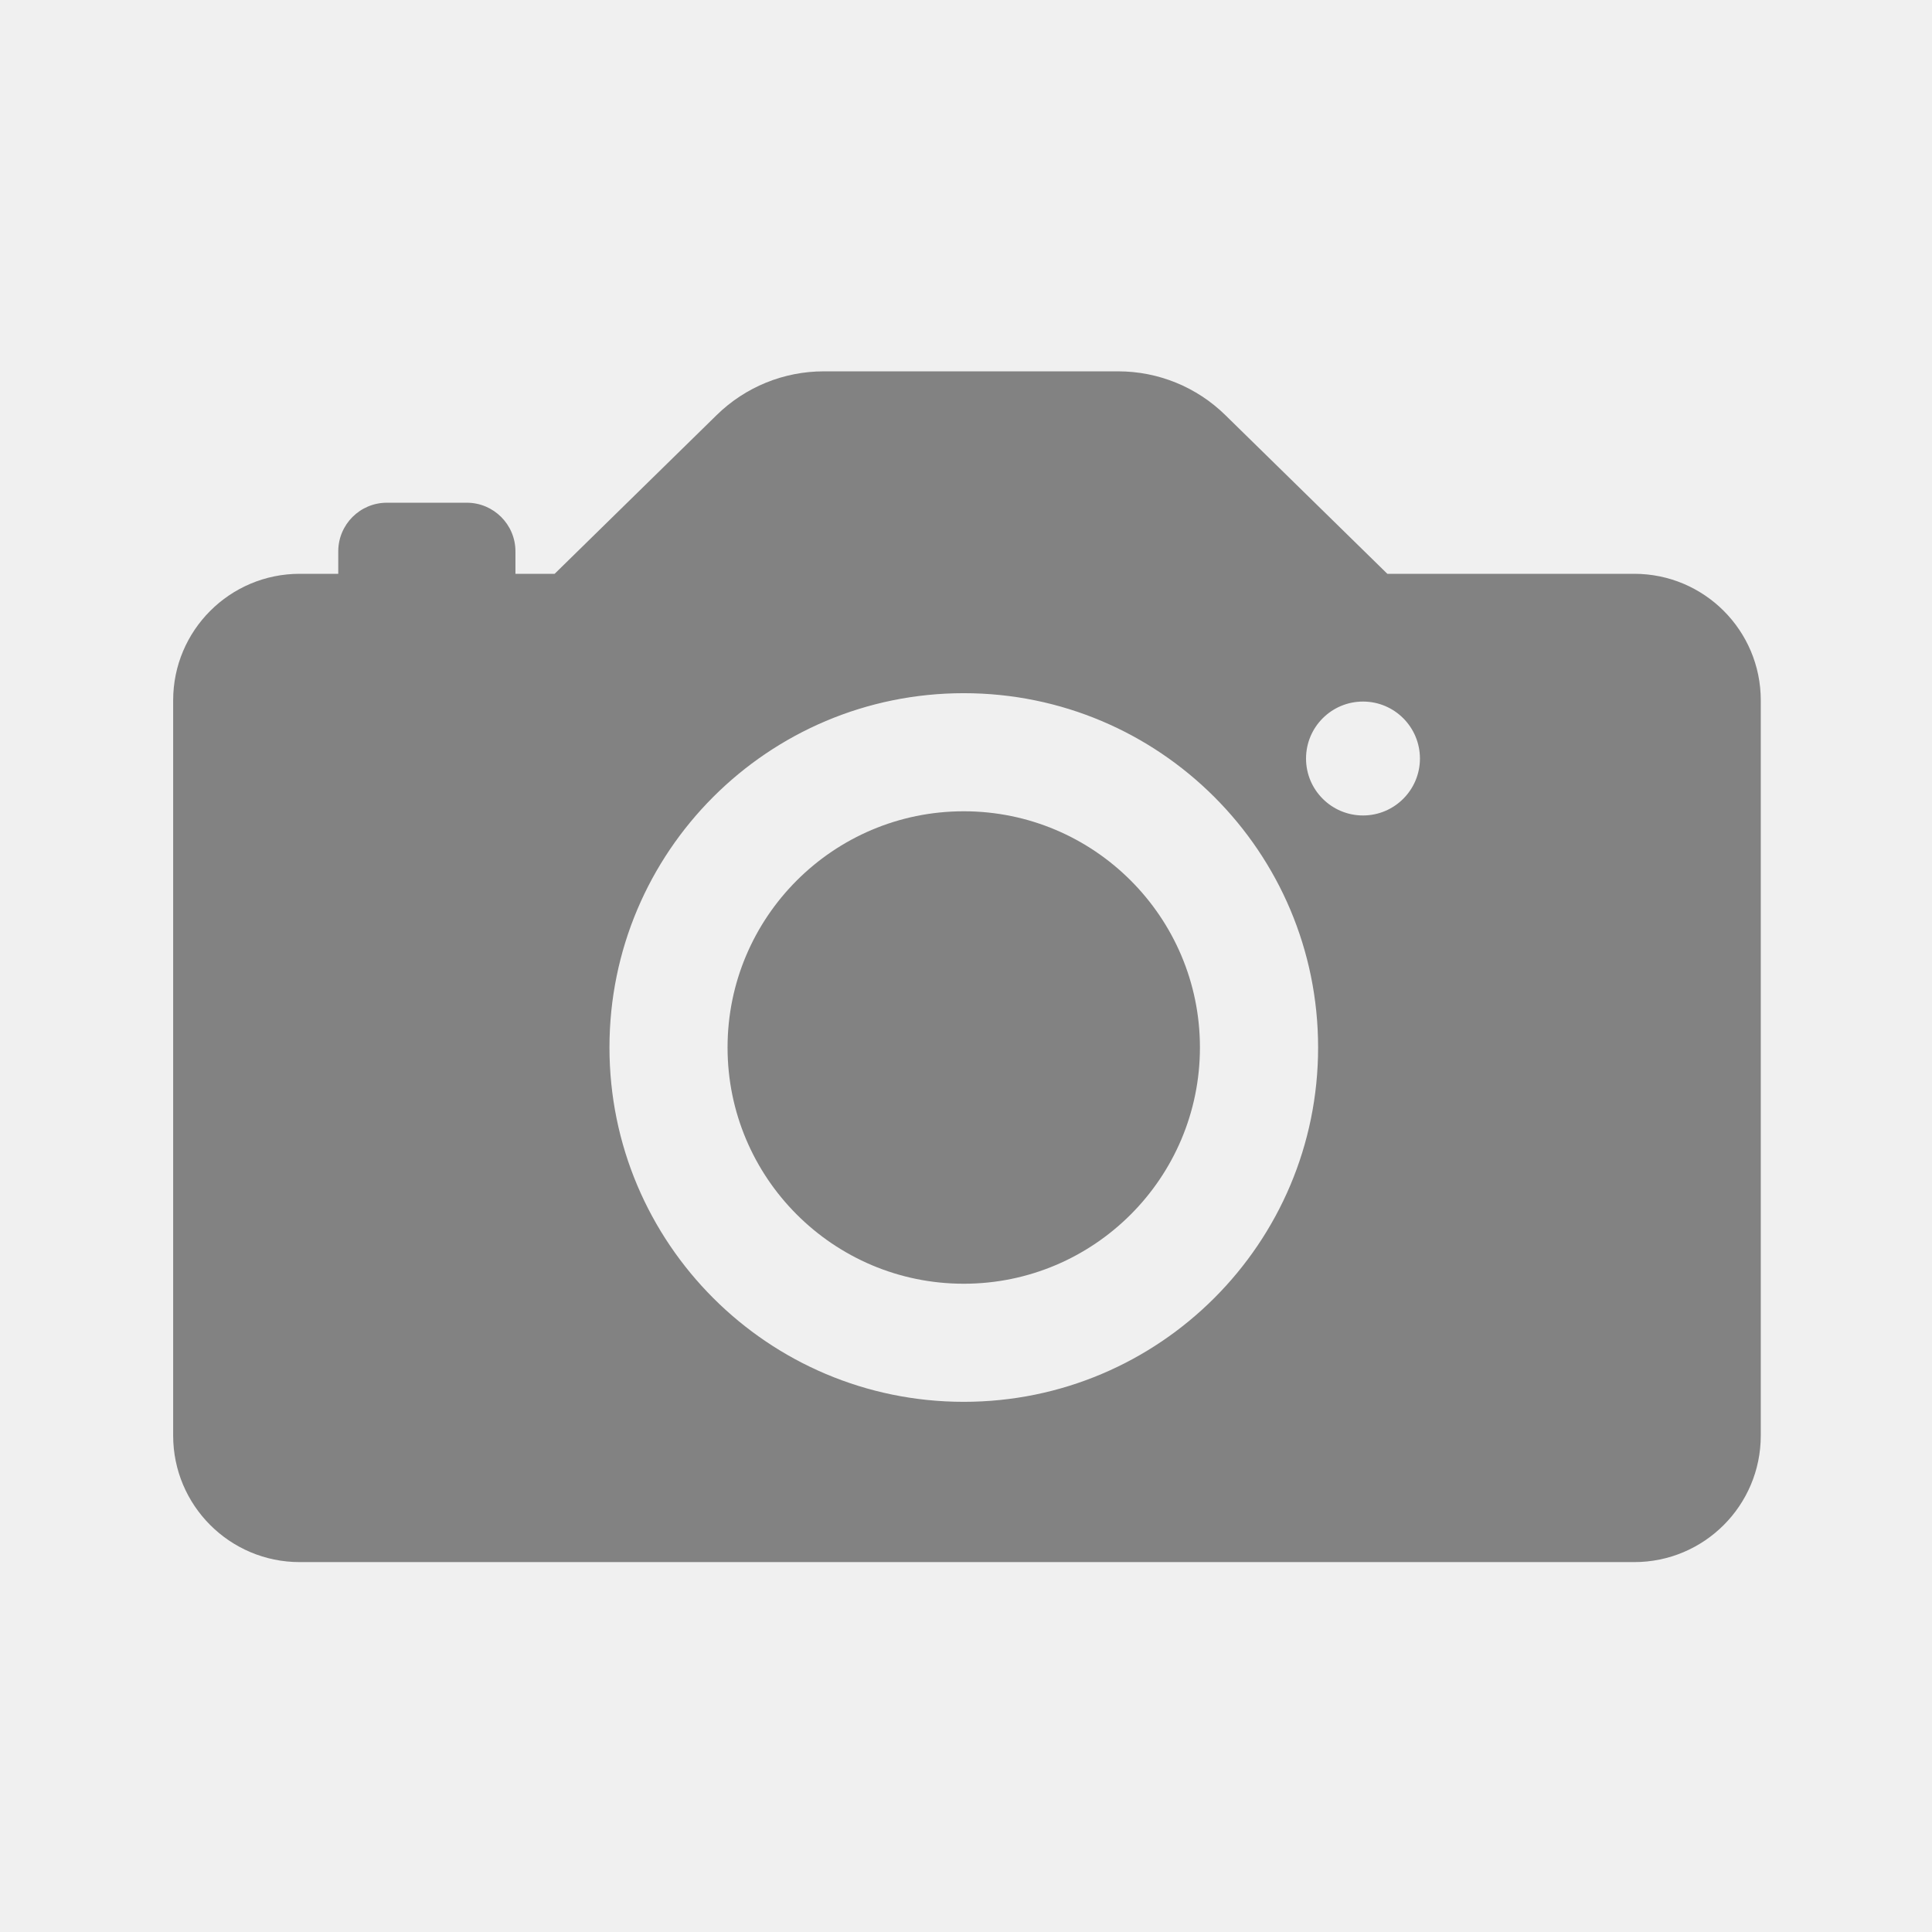
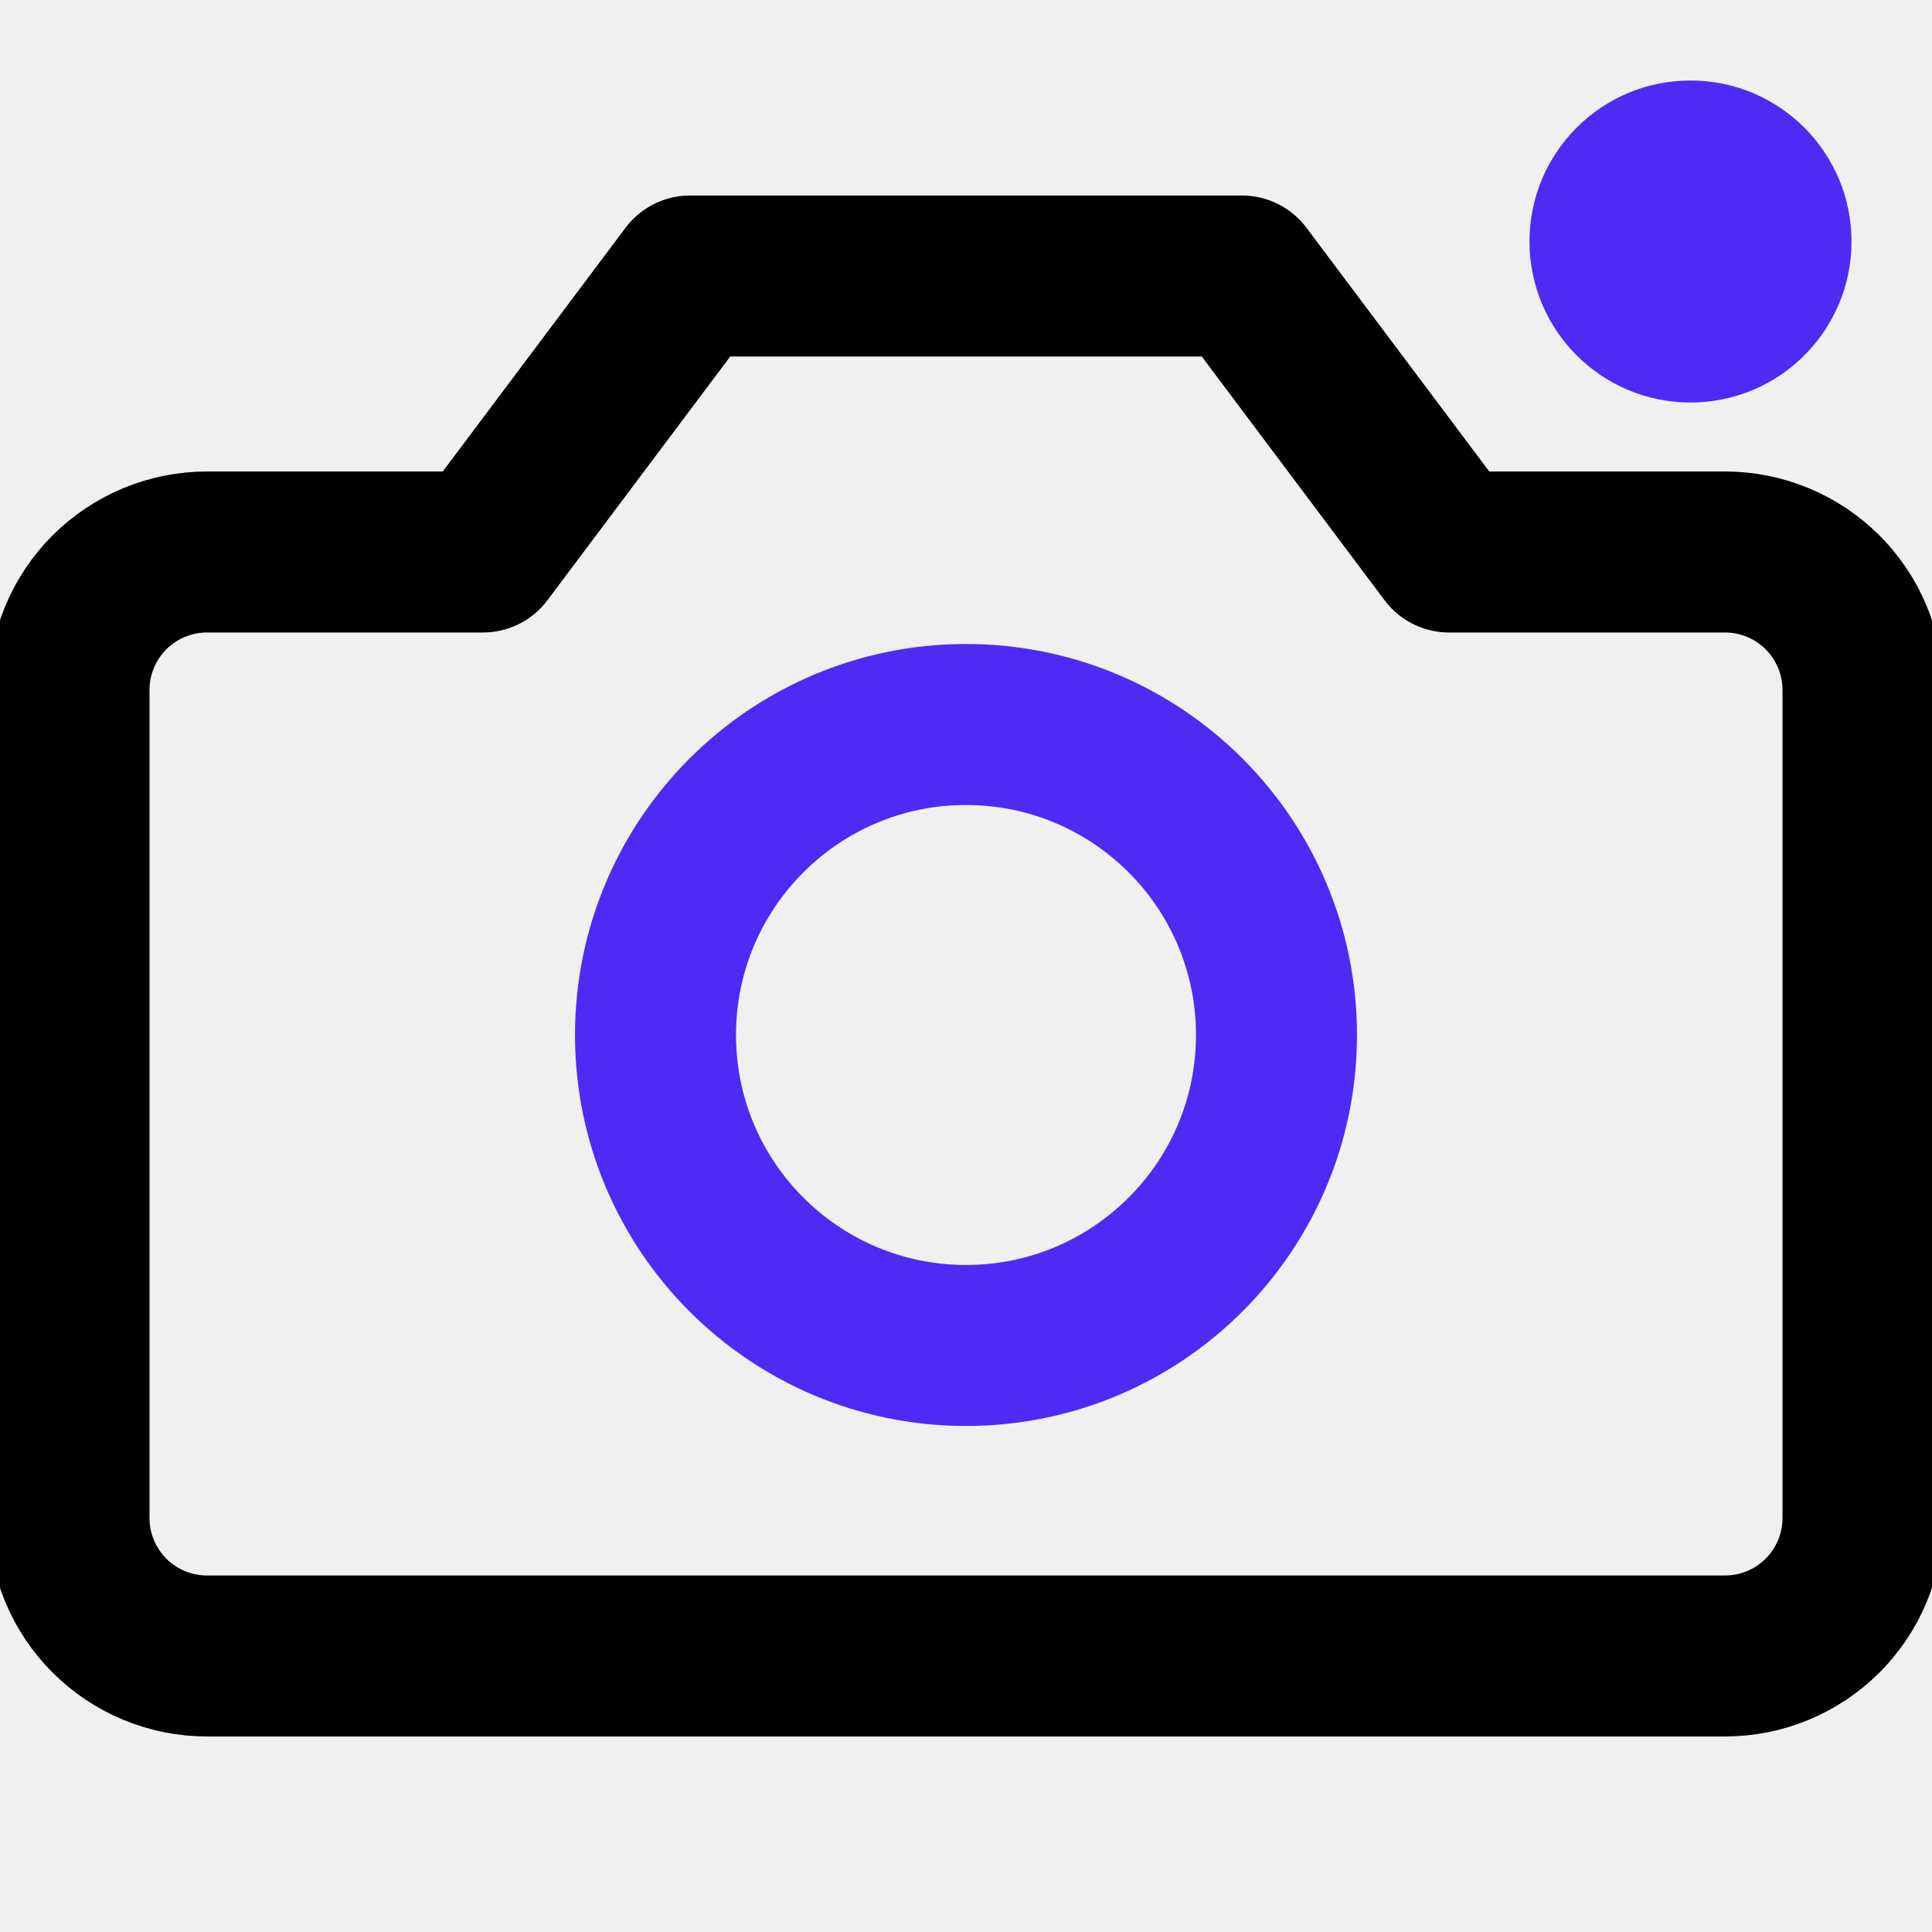
<svg xmlns="http://www.w3.org/2000/svg" width="24" height="24" viewBox="0 0 24 24" fill="none">
-   <g clip-path="url(#clip0_211_5360)">
-     <mask id="mask0_211_5360" style="mask-type:luminance" maskUnits="userSpaceOnUse" x="0" y="0" width="24" height="24">
-       <path d="M24 0H0V24H24V0Z" fill="white" />
-     </mask>
-     <g mask="url(#mask0_211_5360)">
-       <path d="M11.972 10.078C13.591 10.078 14.906 11.393 14.906 13.012C14.906 14.632 13.591 15.947 11.972 15.947C10.352 15.947 9.038 14.632 9.038 13.012C9.038 11.393 10.352 10.078 11.972 10.078Z" fill="#828282" />
-       <path d="M16.932 10.13C16.541 10.13 16.224 9.813 16.224 9.423C16.224 9.032 16.541 8.715 16.932 8.715C17.322 8.715 17.639 9.032 17.639 9.423C17.639 9.813 17.322 10.13 16.932 10.13ZM11.972 17.414C9.541 17.414 7.571 15.443 7.571 13.012C7.571 10.581 9.541 8.611 11.972 8.611C14.403 8.611 16.374 10.581 16.374 13.012C16.374 15.443 14.403 17.414 11.972 17.414ZM20.301 7.128H17.234L15.221 5.156C14.866 4.808 14.389 4.613 13.891 4.613H10.233C9.735 4.613 9.258 4.808 8.903 5.156L6.89 7.128H6.403V6.849C6.403 6.516 6.132 6.245 5.799 6.245H4.806C4.472 6.245 4.202 6.516 4.202 6.849V7.128H3.723C2.855 7.128 2.151 7.832 2.151 8.7V17.833C2.151 18.701 2.855 19.405 3.723 19.405H20.301C21.17 19.405 21.873 18.701 21.873 17.833V8.7C21.873 7.832 21.17 7.128 20.301 7.128Z" fill="#828282" />
-     </g>
+   <g clip-path="url(#clip0_2815_761)">
+     <path d="M23.143 8.571C23.143 8.117 22.962 7.681 22.641 7.359C22.319 7.038 21.883 6.857 21.429 6.857H18L15.429 3.429H8.571L6 6.857H2.571C2.117 6.857 1.681 7.038 1.359 7.359C1.038 7.681 0.857 8.117 0.857 8.571V18.857C0.857 19.312 1.038 19.748 1.359 20.069C1.681 20.391 2.117 20.571 2.571 20.571H21.429C21.883 20.571 22.319 20.391 22.641 20.069C22.962 19.748 23.143 19.312 23.143 18.857V8.571Z" stroke="black" stroke-width="2" stroke-linecap="round" stroke-linejoin="round" />
+     <path d="M12 16.714C14.13 16.714 15.857 14.987 15.857 12.857C15.857 10.727 14.13 9 12 9C9.87 9 8.143 10.727 8.143 12.857C8.143 14.987 9.87 16.714 12 16.714Z" stroke="#4E2AF4" stroke-width="2" stroke-linecap="round" stroke-linejoin="round" />
+     <path d="M23 3C23 4.105 22.105 5 21 5C19.895 5 19 4.105 19 3C19 1.895 19.895 1 21 1C22.105 1 23 1.895 23 3Z" fill="#4E2AF4" />
  </g>
  <defs>
-     <clipPath id="clip0_211_5360">
+     <clipPath id="clip0_2815_761">
      <rect width="24" height="24" fill="white" />
    </clipPath>
  </defs>
</svg>
